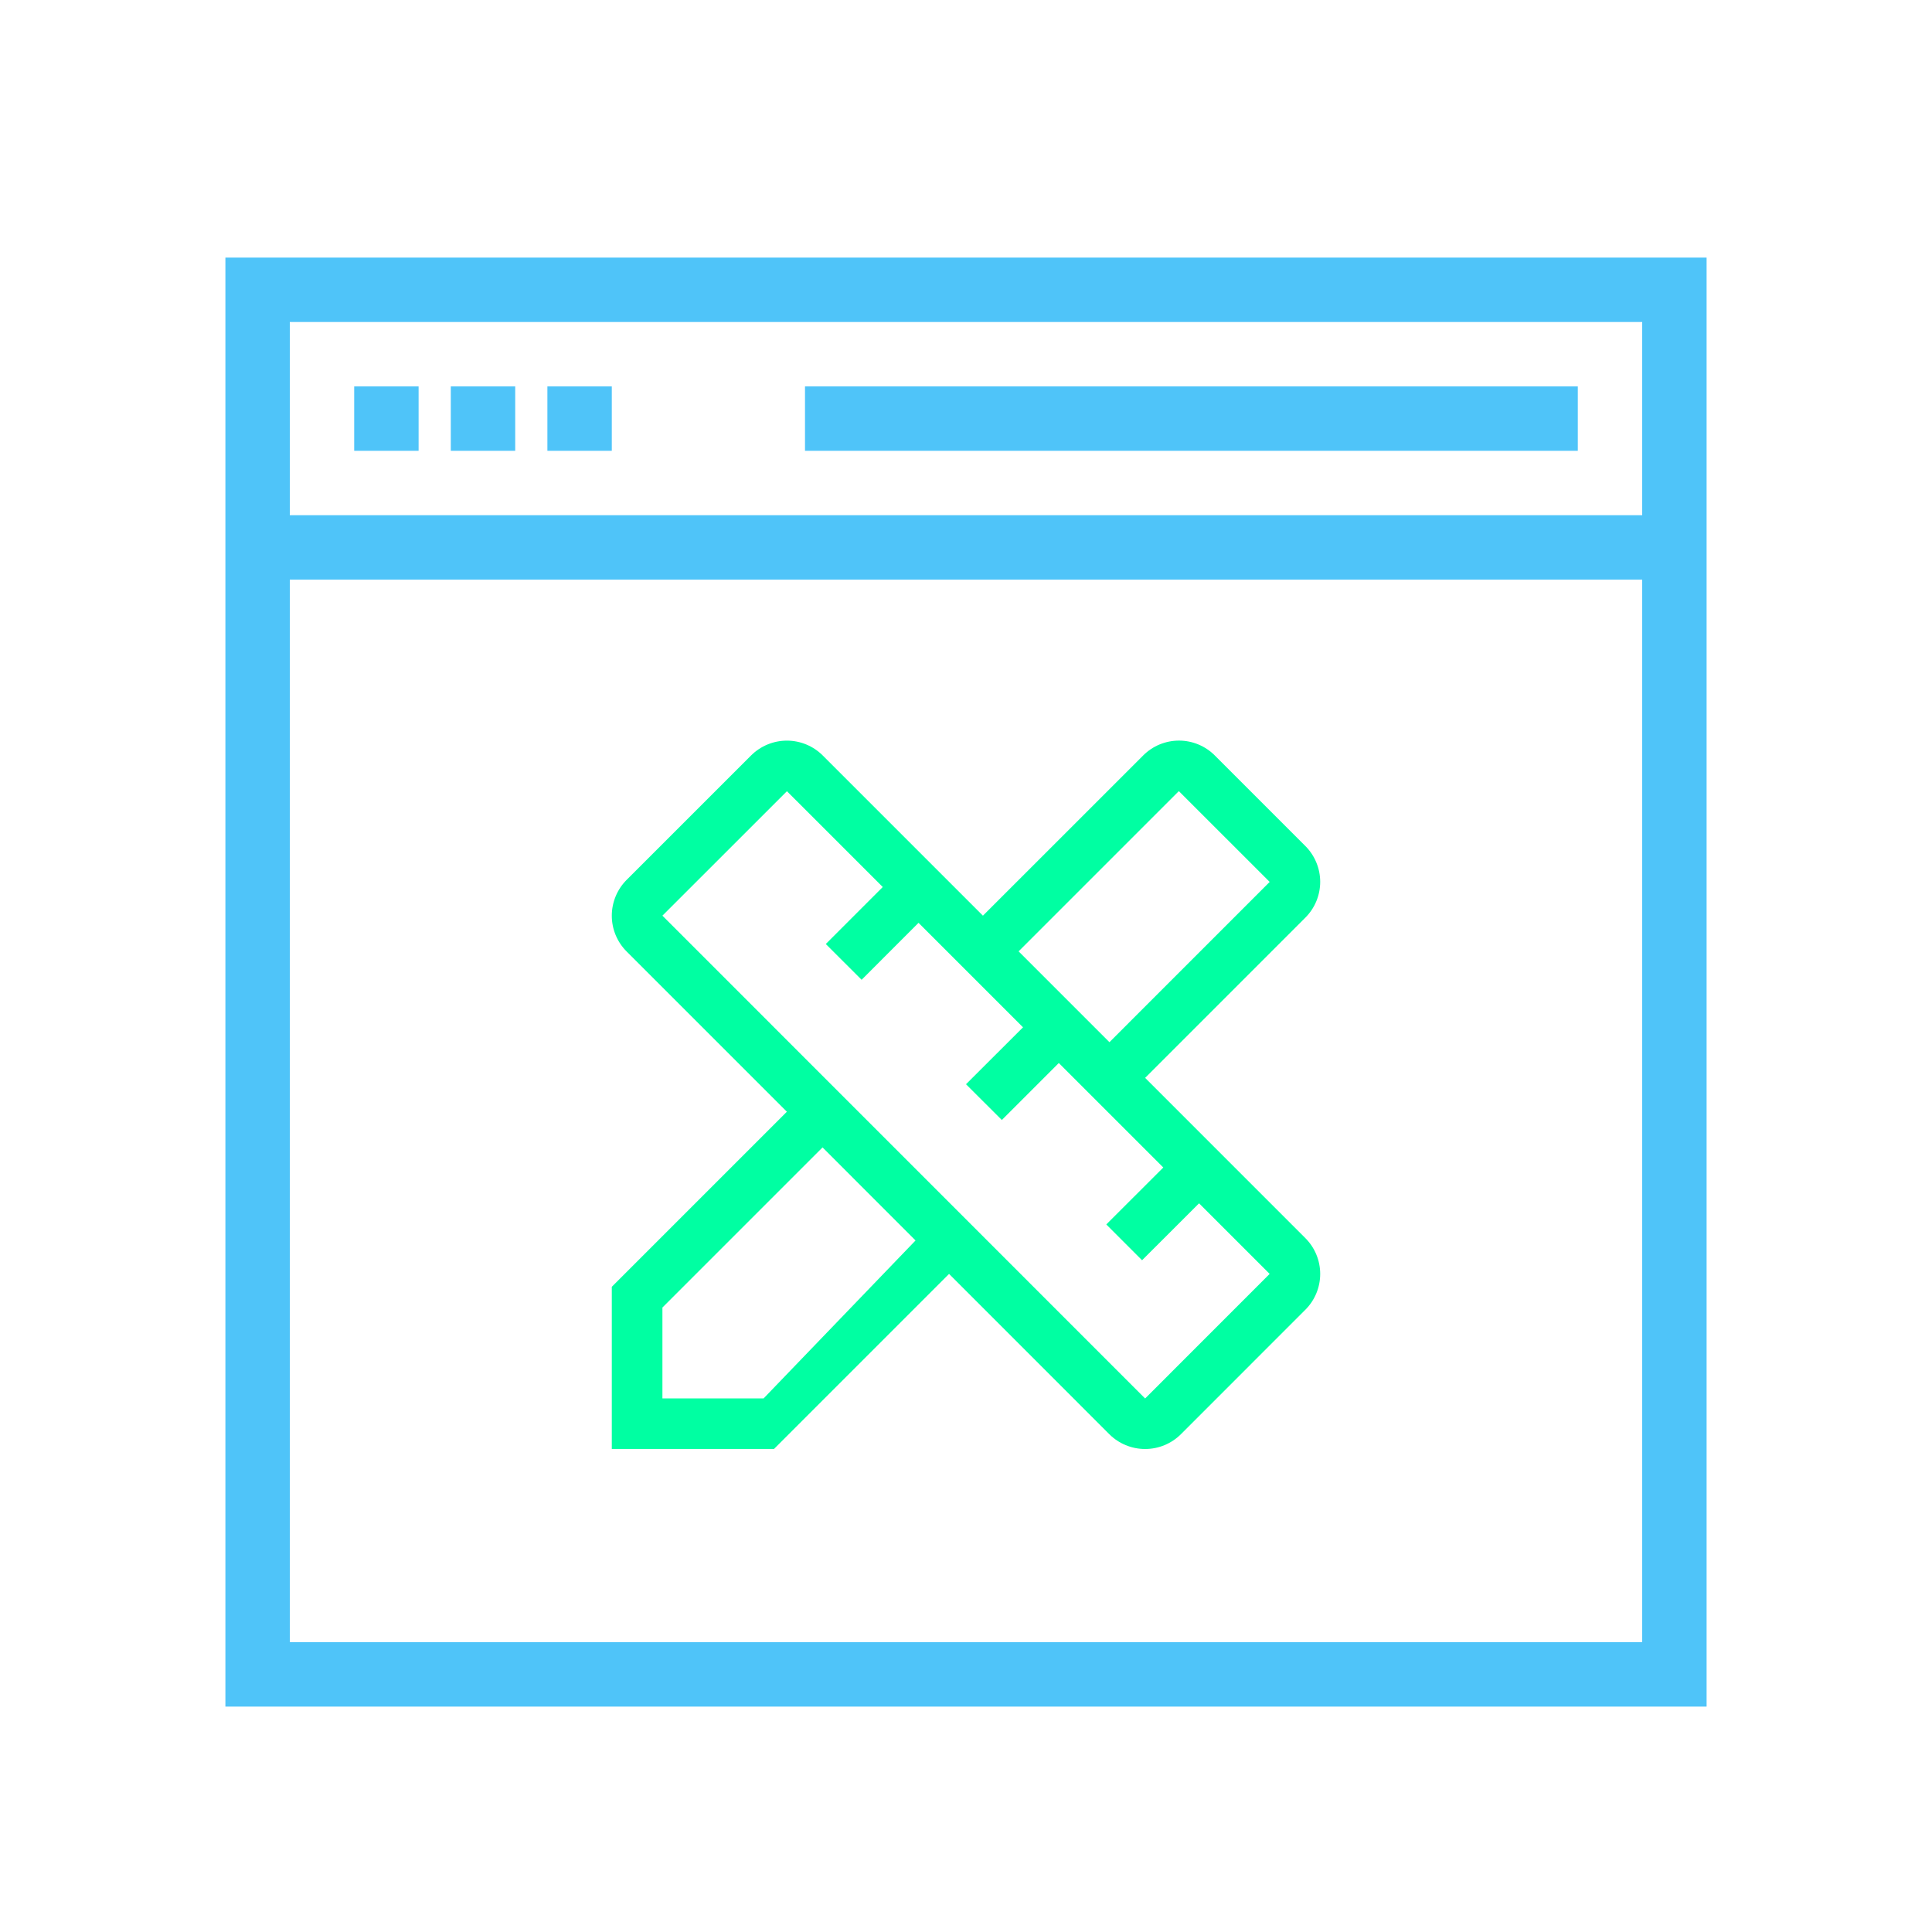
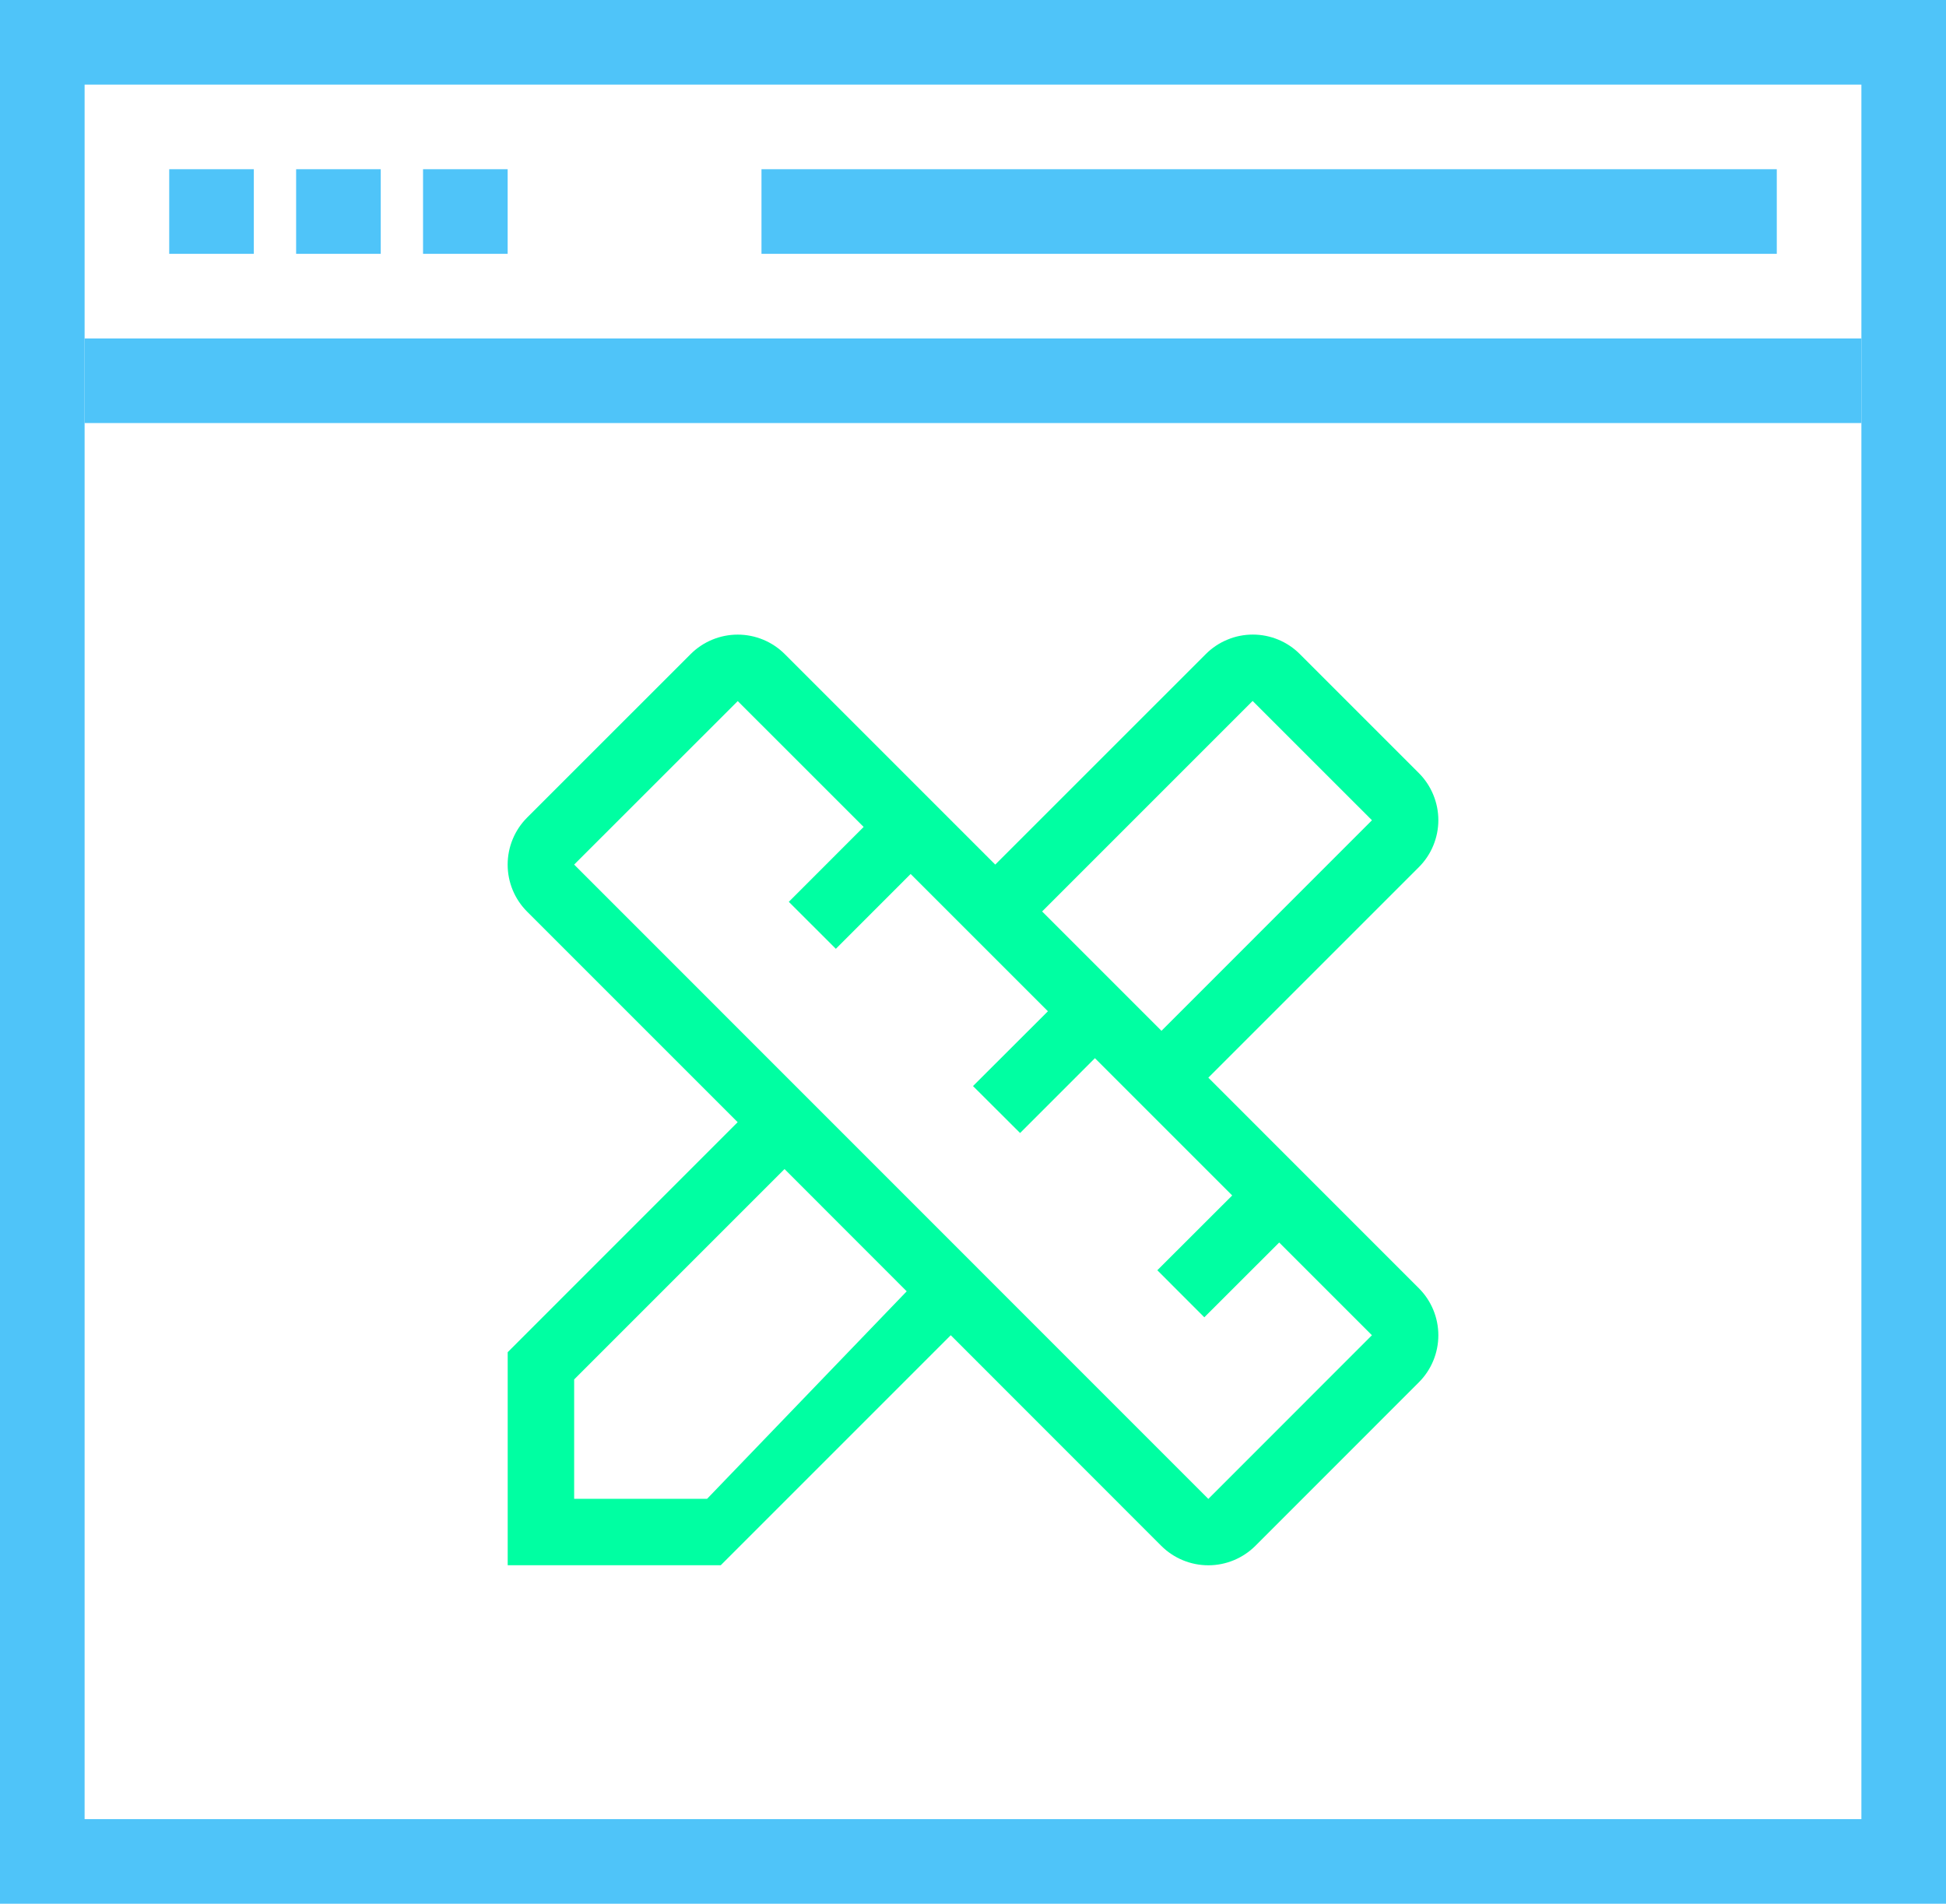
- <svg xmlns="http://www.w3.org/2000/svg" width="60" height="60" viewBox="0 0 60 60" fill="none">
-   <rect x="8" y="9" width="44" height="43" stroke="#4FC4F9" stroke-width="2" />
-   <rect x="14" y="12" width="2" height="2" fill="#4FC4F9" />
-   <rect x="11" y="12" width="2" height="2" fill="#4FC4F9" />
-   <rect x="17" y="12" width="2" height="2" fill="#4FC4F9" />
-   <rect x="25" y="12" width="24" height="2" fill="#4FC4F9" />
-   <rect x="9" y="16" width="42" height="2" fill="#4FC4F9" />
-   <path d="M40.54 38.452L35.563 33.474L40.539 28.498C40.685 28.352 40.801 28.179 40.88 27.988C40.959 27.797 41 27.593 41 27.387C41 27.18 40.959 26.976 40.88 26.785C40.801 26.594 40.686 26.421 40.54 26.275L40.539 26.274L37.726 23.461C37.581 23.315 37.407 23.199 37.217 23.12C37.026 23.041 36.822 23 36.615 23C36.409 23 36.204 23.041 36.014 23.119C35.823 23.198 35.65 23.314 35.504 23.46L35.503 23.461L30.526 28.437L25.549 23.46C25.254 23.166 24.855 23.001 24.438 23.001C24.022 23.001 23.622 23.166 23.327 23.46L19.46 27.326C19.166 27.621 19 28.021 19 28.438C19 28.855 19.166 29.254 19.46 29.549L24.437 34.526L19 39.963V44.999H24.037L29.474 39.562L34.451 44.541C34.746 44.835 35.146 45 35.563 45C35.979 45 36.379 44.835 36.674 44.541L40.54 40.674C40.834 40.38 41 39.98 41 39.563C41 39.146 40.834 38.746 40.54 38.452ZM36.61 24.569L39.431 27.389L34.455 32.366L31.634 29.545L36.61 24.569ZM23.715 43.428H20.572V40.607L25.545 35.634L28.433 38.524L23.715 43.428ZM35.563 43.431L20.572 28.437L24.439 24.572L27.415 27.547L25.646 29.317L26.758 30.428L28.526 28.659L31.771 31.904L30 33.672L31.113 34.782L32.882 33.013L36.127 36.258L34.357 38.026L35.468 39.138L37.238 37.37L39.43 39.562L35.563 43.431Z" fill="#00FFA2" />
+ <svg xmlns="http://www.w3.org/2000/svg" width="46" height="45" viewBox="0 0 46 45" fill="none">
+   <rect x="1" y="1" width="44" height="43" stroke="#4FC4F9" stroke-width="2" />
+   <rect x="7" y="4" width="2" height="2" fill="#4FC4F9" />
+   <rect x="4" y="4" width="2" height="2" fill="#4FC4F9" />
+   <rect x="10" y="4" width="2" height="2" fill="#4FC4F9" />
+   <rect x="18" y="4" width="24" height="2" fill="#4FC4F9" />
+   <rect x="2" y="8" width="42" height="2" fill="#4FC4F9" />
+   <path d="M33.54 30.452L28.563 25.474L33.539 20.498C33.685 20.352 33.801 20.179 33.88 19.988C33.959 19.797 34 19.593 34 19.387C34 19.18 33.959 18.976 33.88 18.785C33.801 18.594 33.686 18.421 33.54 18.275L33.539 18.274L30.726 15.461C30.581 15.315 30.407 15.199 30.217 15.12C30.026 15.041 29.822 15 29.615 15C29.409 15 29.204 15.04 29.014 15.12C28.823 15.198 28.65 15.314 28.504 15.46L28.503 15.461L23.526 20.437L18.549 15.46C18.254 15.166 17.855 15.001 17.438 15.001C17.022 15.001 16.622 15.166 16.327 15.46L12.46 19.326C12.165 19.621 12 20.021 12 20.438C12 20.855 12.165 21.254 12.46 21.549L17.437 26.526L12.001 31.963V36.999H17.037L22.474 31.562L27.451 36.541C27.746 36.835 28.146 37 28.563 37C28.979 37 29.379 36.835 29.674 36.541L33.54 32.674C33.834 32.38 34 31.98 34 31.563C34 31.146 33.834 30.746 33.54 30.452ZM29.61 16.569L32.431 19.389L27.455 24.366L24.634 21.545L29.61 16.569ZM16.715 35.428H13.572V32.607L18.545 27.634L21.433 30.524L16.715 35.428ZM28.563 35.431L13.572 20.437L17.439 16.572L20.415 19.547L18.646 21.317L19.758 22.428L21.526 20.659L24.771 23.904L23 25.672L24.113 26.782L25.882 25.013L29.127 28.258L27.357 30.026L28.468 31.138L30.238 29.37L32.43 31.562L28.563 35.431Z" fill="#00FFA2" />
</svg>
